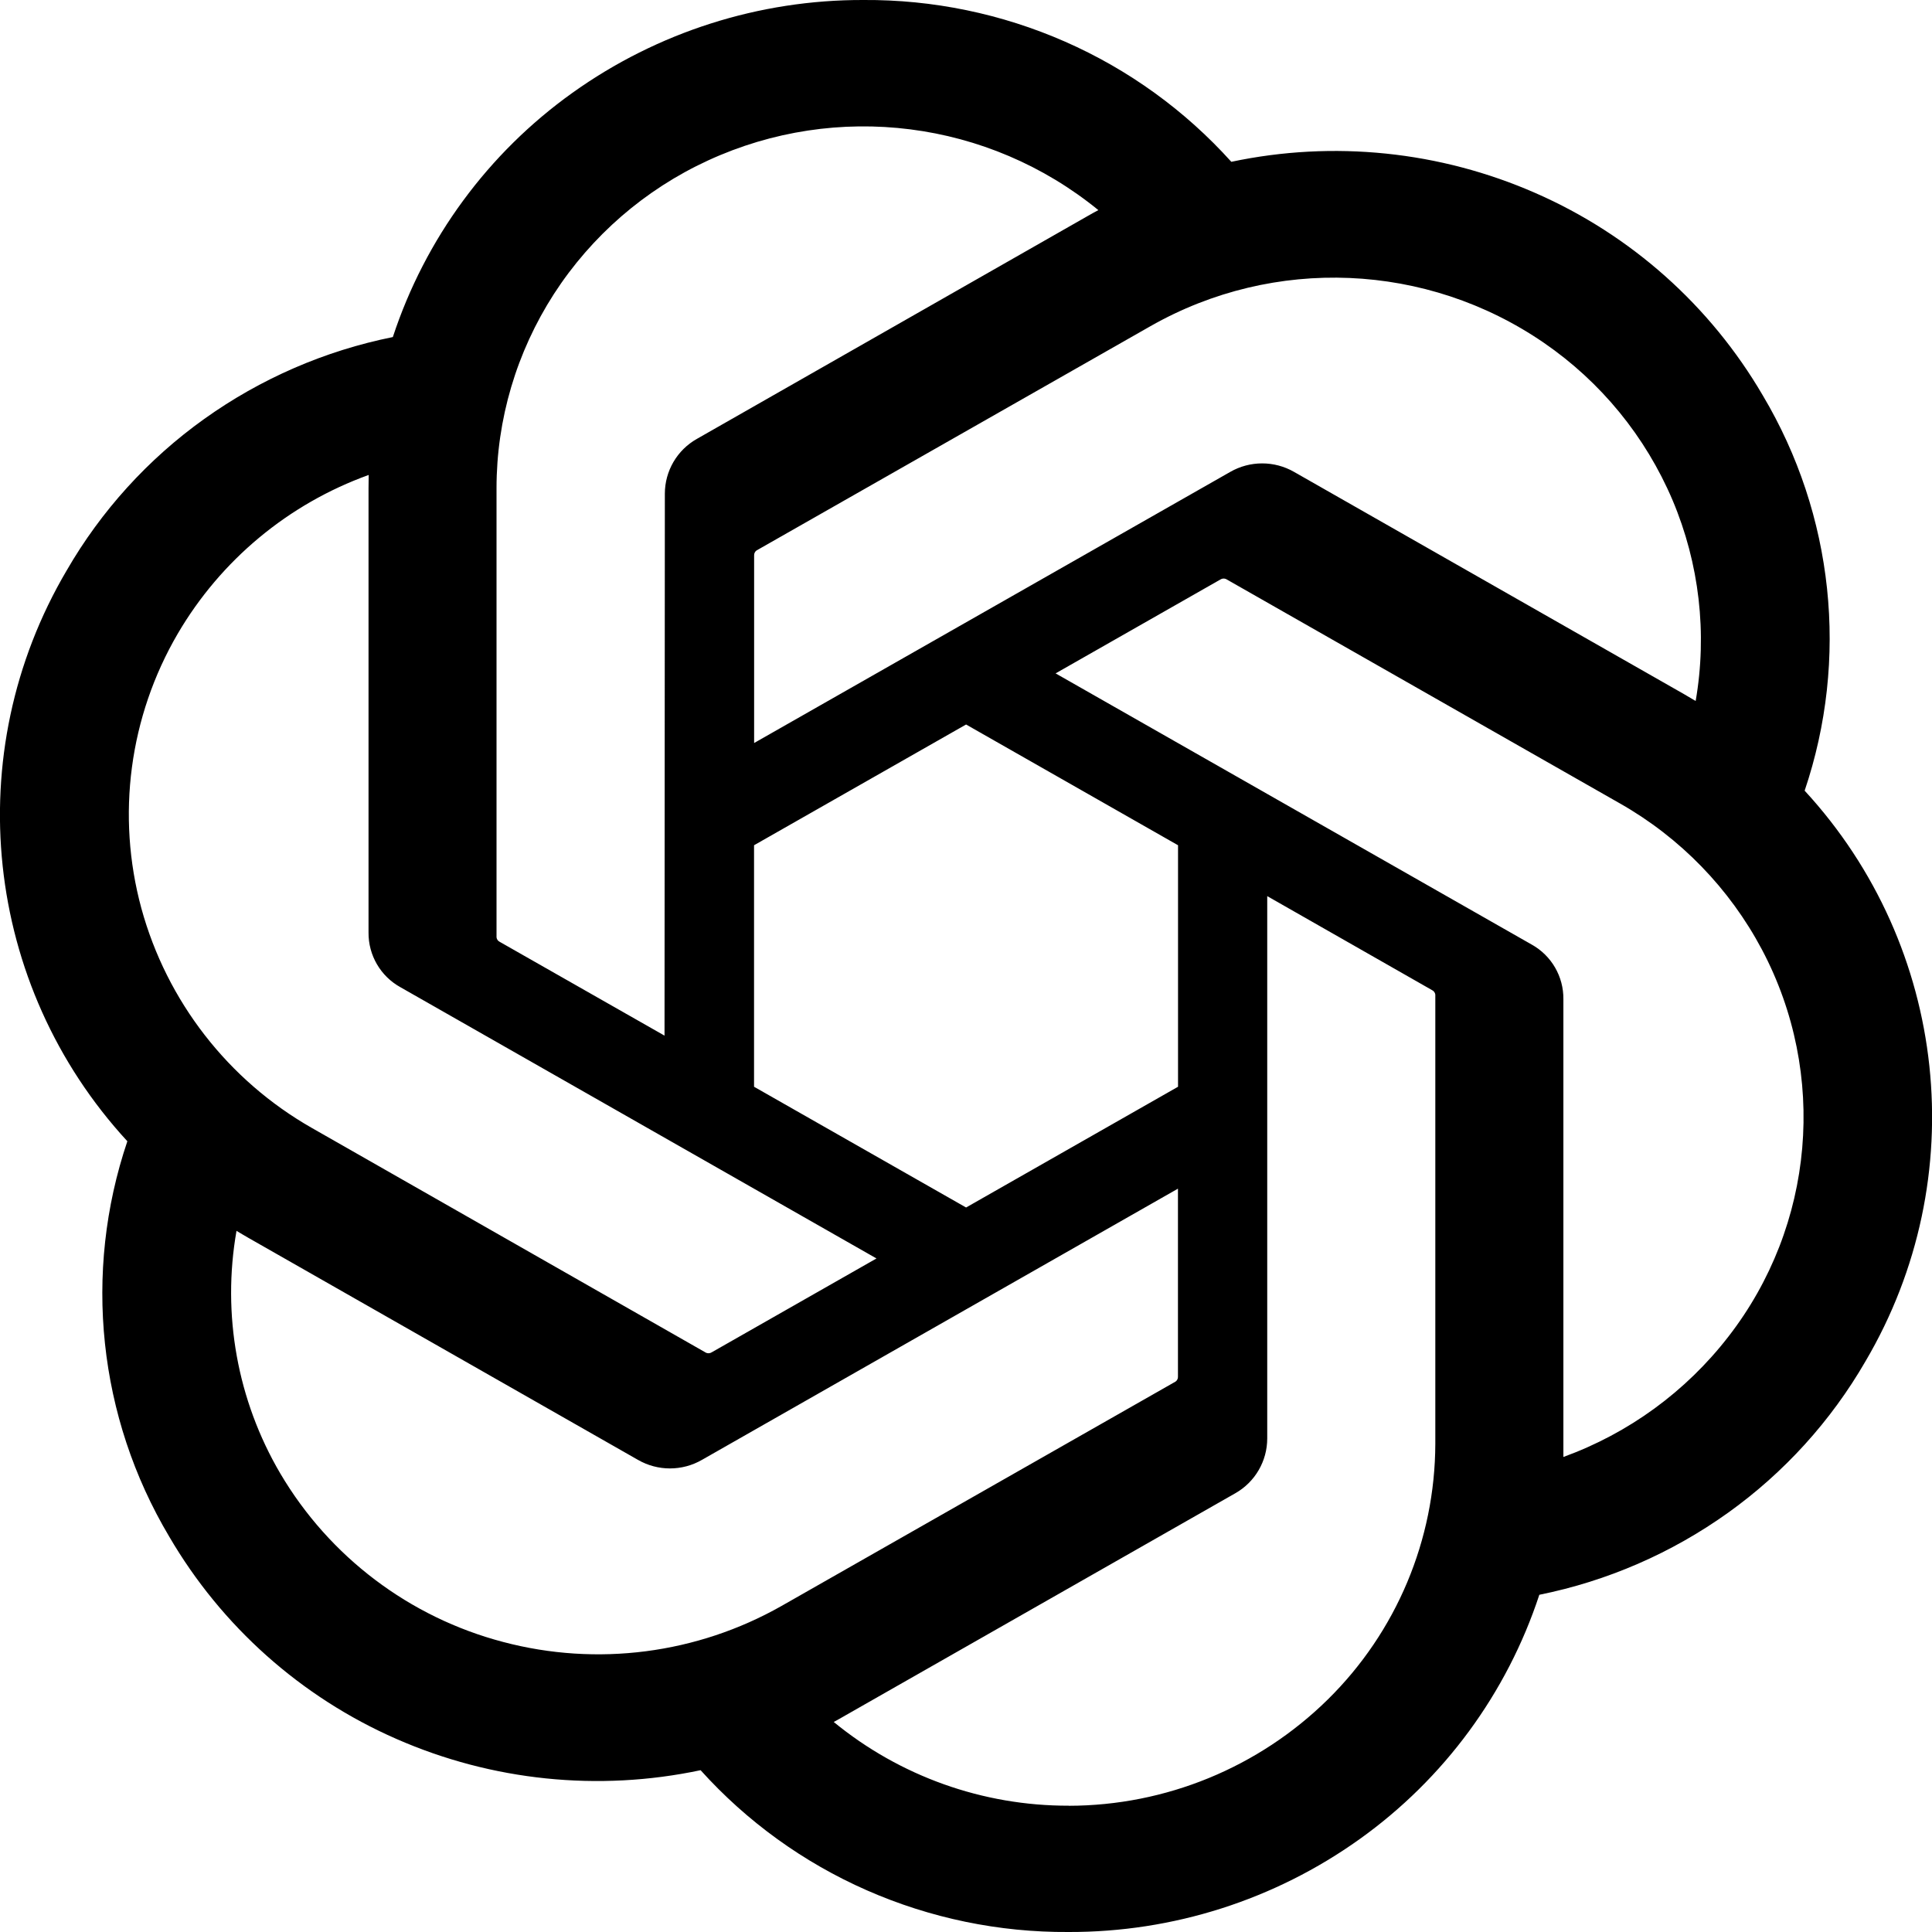
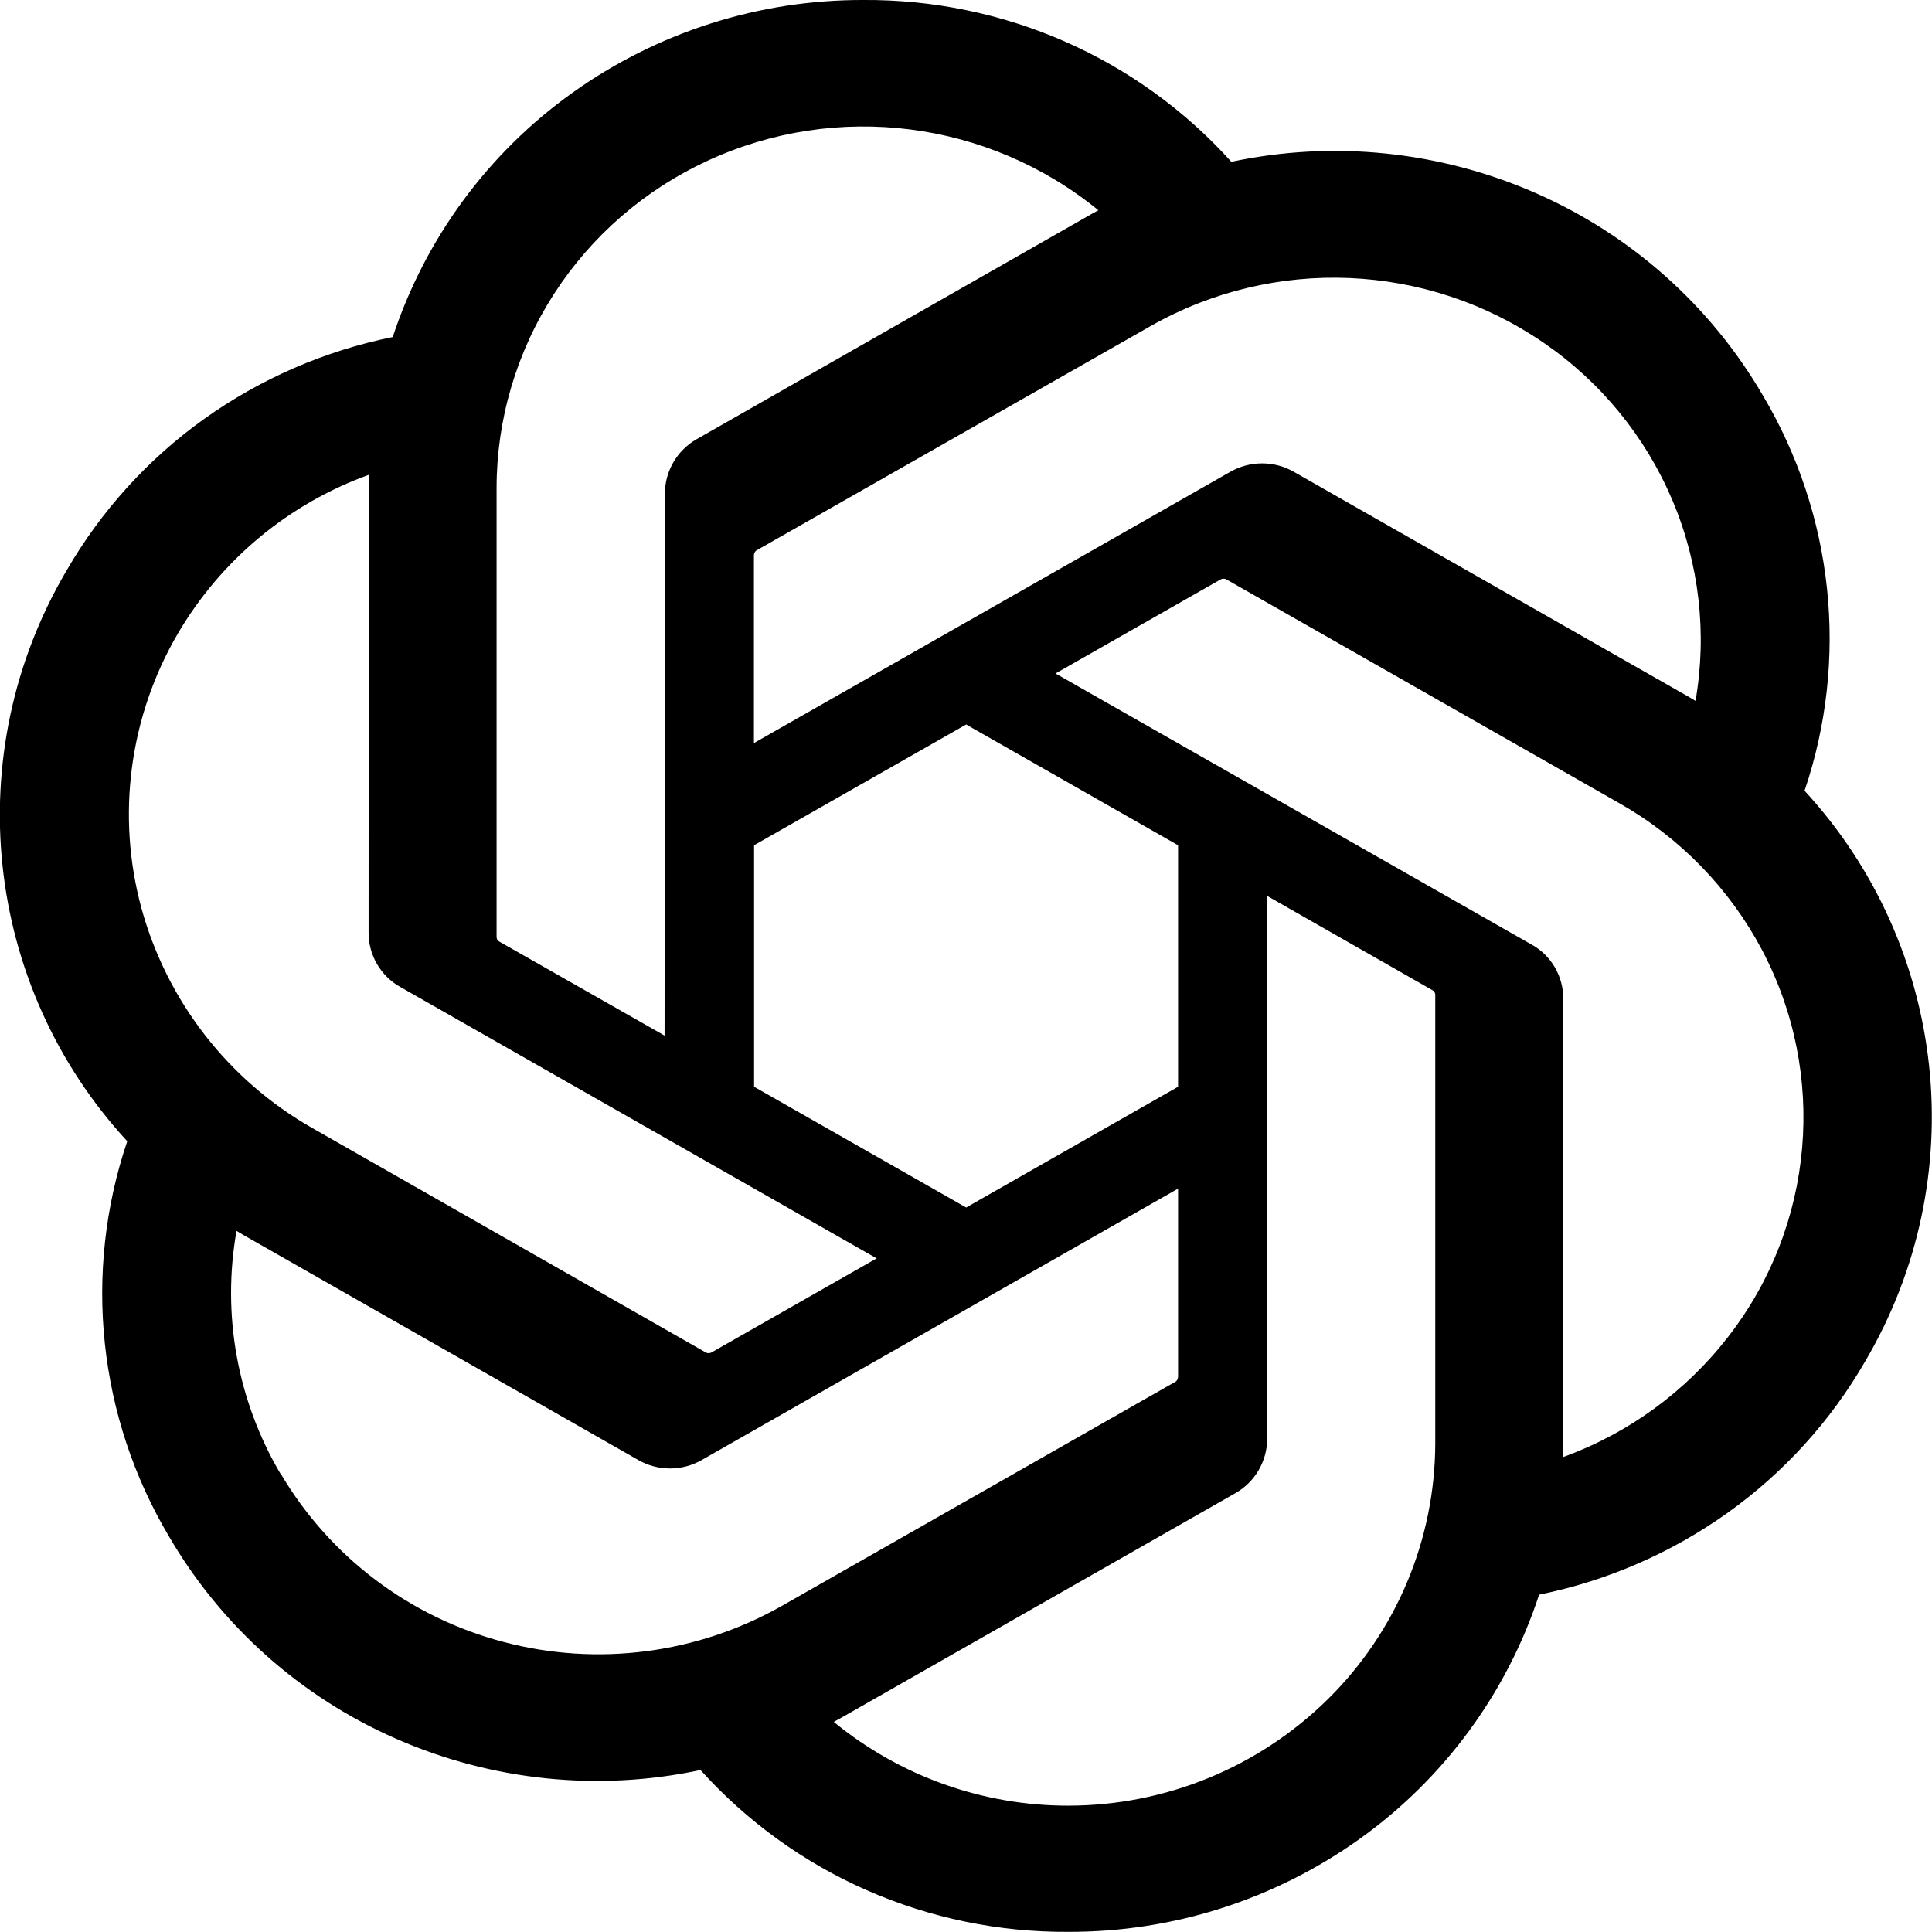
- <svg width="1em" height="1em" viewBox="0 0 24 24" fill="currentColor">
-   <path d="M22.418 9.822a5.903 5.903 0 0 0-.52-4.91 6.1 6.1 0 0 0-2.822-2.513 6.204 6.204 0 0 0-3.78-.389A6.055 6.055 0 0 0 13.232.518 6.129 6.129 0 0 0 10.726 0a6.185 6.185 0 0 0-3.615 1.153A6.052 6.052 0 0 0 4.88 4.187a6.102 6.102 0 0 0-2.344 1.018A6.008 6.008 0 0 0 .828 7.087a5.981 5.981 0 0 0 .754 7.09 5.904 5.904 0 0 0 .52 4.911 6.101 6.101 0 0 0 2.821 2.513 6.205 6.205 0 0 0 3.78.389 6.057 6.057 0 0 0 2.065 1.492 6.13 6.13 0 0 0 2.505.518 6.185 6.185 0 0 0 3.617-1.154 6.052 6.052 0 0 0 2.232-3.035 6.101 6.101 0 0 0 2.343-1.018 6.009 6.009 0 0 0 1.709-1.883 5.981 5.981 0 0 0-.756-7.088Zm-9.143 12.609a4.583 4.583 0 0 1-2.918-1.04c.037-.02.102-.056.144-.081l4.844-2.76a.783.783 0 0 0 .397-.68v-6.738L17.79 12.3a.072.072 0 0 1 .04.055v5.58a4.473 4.473 0 0 1-1.335 3.176 4.596 4.596 0 0 1-3.219 1.321Zm-9.793-4.127a4.432 4.432 0 0 1-.544-3.014c.036.021.099.06.144.085l4.843 2.76a.796.796 0 0 0 .795 0l5.913-3.369V17.1a.071.071 0 0 1-.029.062L9.708 19.95a4.617 4.617 0 0 1-3.458.447 4.556 4.556 0 0 1-2.768-2.093ZM2.208 7.872A4.527 4.527 0 0 1 4.58 5.9l-.002.164v5.52a.768.768 0 0 0 .397.68l5.913 3.369-2.047 1.166a.075.075 0 0 1-.069.006l-4.896-2.792a4.51 4.51 0 0 1-2.12-2.73 4.45 4.45 0 0 1 .452-3.411Zm16.818 3.861-5.913-3.368 2.047-1.166a.074.074 0 0 1 .07-.006l4.896 2.789a4.526 4.526 0 0 1 1.762 1.815 4.448 4.448 0 0 1-.418 4.808 4.556 4.556 0 0 1-2.049 1.494v-5.686a.767.767 0 0 0-.395-.68Zm2.038-3.025a6.874 6.874 0 0 0-.144-.085l-4.843-2.76a.797.797 0 0 0-.796 0L9.368 9.23V6.9a.072.072 0 0 1 .03-.062l4.895-2.787a4.608 4.608 0 0 1 4.885.207 4.51 4.51 0 0 1 1.599 1.955c.333.788.433 1.654.287 2.496ZM8.255 12.865 6.208 11.7a.071.071 0 0 1-.04-.056v-5.58c0-.854.248-1.69.713-2.412a4.54 4.54 0 0 1 1.913-1.658 4.614 4.614 0 0 1 4.85.616c-.037.02-.102.055-.144.08L8.657 5.452a.782.782 0 0 0-.398.68l-.004 6.734ZM9.367 10.5 12.001 9l2.633 1.5v3L12.001 15l-2.634-1.5v-3Z" />
+ <svg xmlns="http://www.w3.org/2000/svg" id="a" viewBox="0 0 128 128">
+   <path d="M119.56,52.38c2.95-8.71,1.93-18.28-2.77-26.19-3.47-5.95-8.74-10.64-15.05-13.4-6.34-2.78-13.39-3.51-20.16-2.07-3.06-3.4-6.82-6.12-11.01-7.96C66.36.91,61.8-.03,57.2,0c-6.91-.02-13.66,2.13-19.28,6.15-5.59,3.99-9.75,9.66-11.9,16.18-4.5.91-8.76,2.76-12.5,5.43-3.72,2.66-6.82,6.08-9.11,10.04-7.14,12.11-5.51,27.47,4.02,37.81-2.95,8.72-1.93,18.29,2.77,26.19,3.47,5.95,8.74,10.64,15.05,13.4,6.34,2.78,13.39,3.51,20.16,2.07,3.07,3.4,6.82,6.12,11.01,7.96,4.21,1.85,8.76,2.79,13.36,2.76,6.92.02,13.66-2.13,19.29-6.15,5.59-3.99,9.76-9.66,11.9-16.19,4.5-.91,8.76-2.76,12.5-5.43,3.72-2.66,6.83-6.08,9.11-10.04,7.13-12.11,5.49-27.47-4.03-37.8ZM70.8,119.63c-5.67.01-11.18-1.95-15.56-5.55.2-.11.54-.3.77-.43l25.83-14.72c1.31-.74,2.11-2.12,2.12-3.63v-35.94l10.92,6.23c.12.06.2.17.21.29v29.76c-.02,6.37-2.58,12.47-7.12,16.94-4.58,4.51-10.74,7.04-17.17,7.05h0ZM18.57,97.62c-2.85-4.84-3.88-10.54-2.9-16.07.19.11.53.32.77.45l25.83,14.72c1.31.76,2.93.76,4.24,0l31.54-17.97v12.45c0,.13-.05.25-.15.33l-26.11,14.87c-5.6,3.17-12.22,4.03-18.44,2.38-6.2-1.63-11.51-5.64-14.76-11.16ZM11.78,41.98c2.86-4.88,7.33-8.6,12.65-10.52v.87s-.01,29.44-.01,29.44c-.01,1.51.8,2.9,2.12,3.63l31.54,17.97-10.92,6.22c-.11.07-.25.08-.37.03l-26.11-14.89c-5.55-3.16-9.62-8.4-11.31-14.56-1.67-6.14-.8-12.7,2.41-18.19ZM101.47,62.58l-31.54-17.96,10.92-6.22c.11-.07.25-.08.37-.03l26.11,14.87c3.99,2.27,7.25,5.63,9.4,9.68,4.36,8.24,3.49,18.28-2.23,25.64-2.82,3.64-6.6,6.4-10.93,7.97v-30.33c.02-1.5-.79-2.9-2.11-3.63ZM112.34,46.44c-.25-.15-.51-.31-.77-.45l-25.83-14.72c-1.31-.76-2.93-.76-4.25,0l-31.54,17.96v-12.43c0-.13.05-.25.16-.33l26.11-14.86c8.18-4.65,18.3-4.22,26.05,1.1,3.78,2.59,6.74,6.21,8.53,10.43,1.78,4.2,2.31,8.82,1.53,13.31h0ZM44.03,68.61l-10.92-6.21c-.12-.06-.2-.17-.21-.3v-29.76c0-4.55,1.32-9.01,3.8-12.86,2.49-3.86,6.03-6.92,10.2-8.84,8.54-3.94,18.58-2.66,25.87,3.29-.2.11-.54.29-.77.43l-25.83,14.73c-1.31.74-2.12,2.12-2.12,3.63l-.02,35.91h0ZM49.96,56l14.05-8,14.04,8v16l-14.04,8-14.05-8s0-16,0-16Z" />
</svg>
